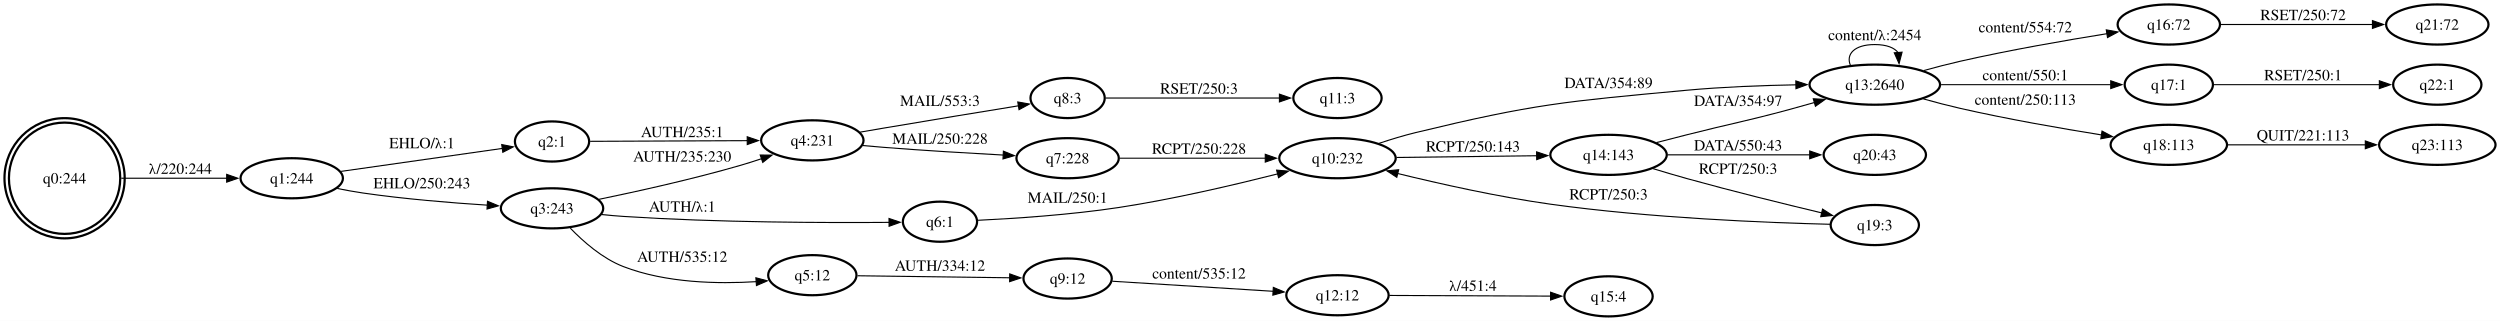
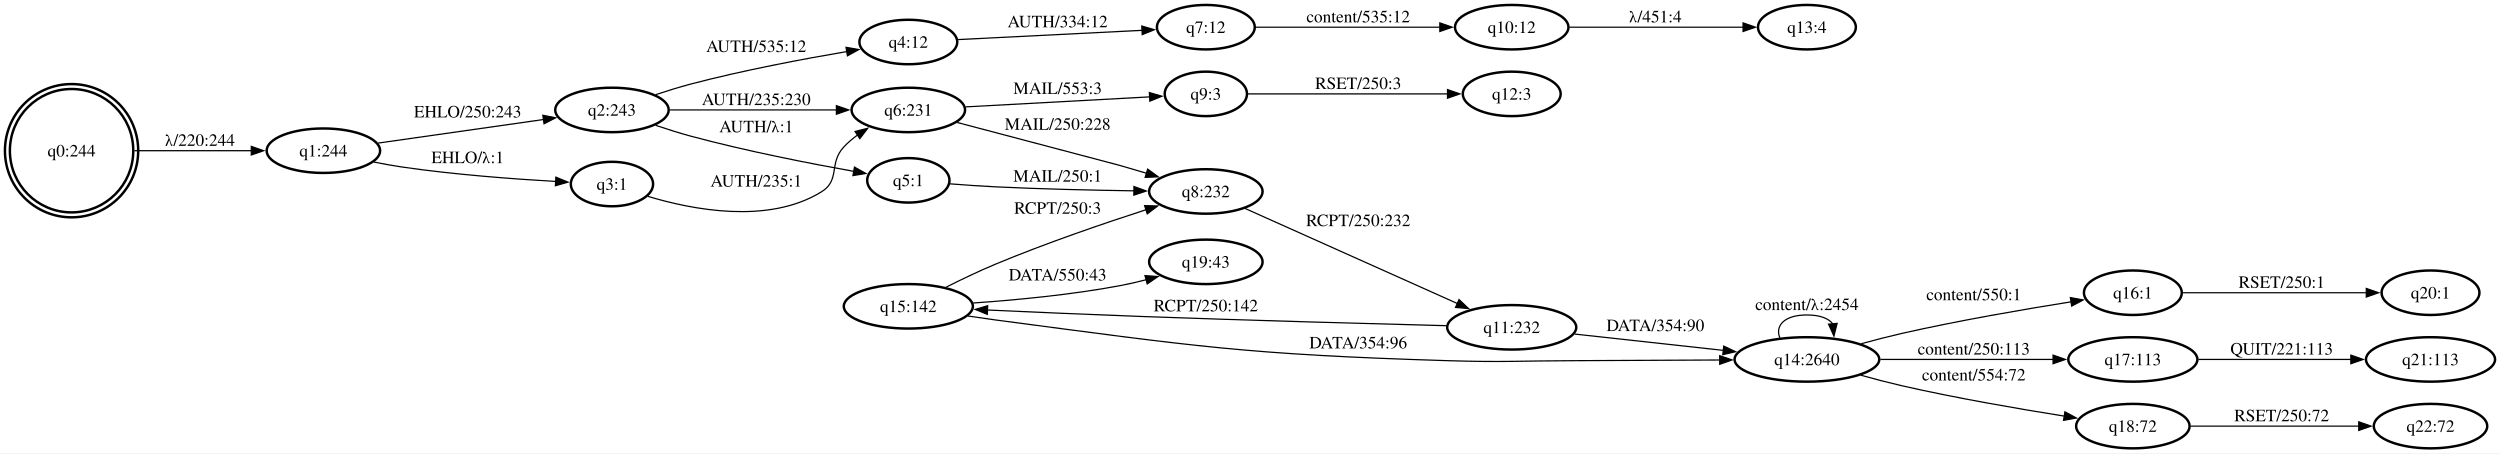
- <svg xmlns="http://www.w3.org/2000/svg" width="2244pt" height="288pt" viewBox="0.00 0.00 2243.96 288.00">
-   <g id="graph0" class="graph" transform="scale(1 1) rotate(0) translate(4 284)">
-     <polygon fill="white" stroke="none" points="-4,4 -4,-284 2239.96,-284 2239.96,4 -4,4" />
+ <svg xmlns="http://www.w3.org/2000/svg" width="2024pt" height="367pt" viewBox="0.00 0.00 2024.16 367.00">
+   <g id="graph0" class="graph" transform="scale(1 1) rotate(0) translate(4 363)">
+     <polygon fill="white" stroke="none" points="-4,4 -4,-363 2020.16,-363 2020.16,4 -4,4" />
    <g id="node1" class="node">
-       <ellipse fill="none" stroke="black" stroke-width="2" cx="954.27" cy="-196" rx="33.32" ry="18" />
-       <text text-anchor="middle" x="954.27" y="-191.32" font-family="Times,serif" font-size="14.00">q8:3</text>
+       <ellipse fill="none" stroke="black" stroke-width="2" cx="1459" cy="-72" rx="58.57" ry="18" />
+       <text text-anchor="middle" x="1459" y="-67.33" font-family="Times,serif" font-size="14.00">q14:2640</text>
+     </g>
+     <g id="edge1" class="edge">
+       <path fill="none" stroke="black" d="M1437.1,-89.41C1433.1,-99.09 1440.4,-108 1459,-108 1469.9,-108 1476.9,-105.02 1480,-100.64" />
+       <polygon fill="black" stroke="black" points="1483.46,-101.19 1480.87,-90.92 1476.49,-100.57 1483.46,-101.19" />
+       <text text-anchor="middle" x="1459" y="-111.95" font-family="Times,serif" font-size="14.00">content/λ:2454</text>
    </g>
    <g id="node2" class="node">
-       <ellipse fill="none" stroke="black" stroke-width="2" cx="1196.5" cy="-196" rx="39.63" ry="18" />
-       <text text-anchor="middle" x="1196.5" y="-191.32" font-family="Times,serif" font-size="14.00">q11:3</text>
-     </g>
-     <g id="edge1" class="edge">
-       <path fill="none" stroke="black" d="M988.42,-196C1028.8,-196 1097.3,-196 1144.4,-196" />
-       <polygon fill="black" stroke="black" points="1144.39,-199.5 1154.39,-196 1144.39,-192.5 1144.39,-199.5" />
-       <text text-anchor="middle" x="1072.2" y="-199.94" font-family="Times,serif" font-size="14.00">RSET/250:3</text>
+       <ellipse fill="none" stroke="black" stroke-width="2" cx="1722.9" cy="-126" rx="39.63" ry="18" />
+       <text text-anchor="middle" x="1722.9" y="-121.33" font-family="Times,serif" font-size="14.00">q16:1</text>
+     </g>
+     <g id="edge2" class="edge">
+       <path fill="none" stroke="black" d="M1503,-84.71C1513.6,-87.63 1525,-90.59 1535.6,-93 1581.9,-103.51 1635.3,-112.67 1673,-118.66" />
+       <polygon fill="black" stroke="black" points="1672.28,-122.09 1682.7,-120.18 1673.36,-115.17 1672.28,-122.09" />
+       <text text-anchor="middle" x="1594.1" y="-119.95" font-family="Times,serif" font-size="14.00">content/550:1</text>
    </g>
    <g id="node3" class="node">
-       <ellipse fill="none" stroke="black" stroke-width="2" cx="257.84" cy="-124" rx="45.95" ry="18" />
-       <text text-anchor="middle" x="257.84" y="-119.33" font-family="Times,serif" font-size="14.00">q1:244</text>
+       <ellipse fill="none" stroke="black" stroke-width="2" cx="1722.9" cy="-72" rx="52.26" ry="18" />
+       <text text-anchor="middle" x="1722.9" y="-67.33" font-family="Times,serif" font-size="14.00">q17:113</text>
+     </g>
+     <g id="edge3" class="edge">
+       <path fill="none" stroke="black" d="M1518.5,-72C1560,-72 1615.8,-72 1658.5,-72" />
+       <polygon fill="black" stroke="black" points="1658.29,-75.5 1668.29,-72 1658.29,-68.5 1658.29,-75.5" />
+       <text text-anchor="middle" x="1594.1" y="-75.95" font-family="Times,serif" font-size="14.00">content/250:113</text>
    </g>
    <g id="node4" class="node">
-       <ellipse fill="none" stroke="black" stroke-width="2" cx="491.48" cy="-157" rx="33.32" ry="18" />
-       <text text-anchor="middle" x="491.48" y="-152.32" font-family="Times,serif" font-size="14.00">q2:1</text>
-     </g>
-     <g id="edge2" class="edge">
-       <path fill="none" stroke="black" d="M302.14,-130.17C343.47,-136.06 405.4,-144.88 446.84,-150.78" />
-       <polygon fill="black" stroke="black" points="446.33,-154.24 456.72,-152.19 447.31,-147.31 446.33,-154.24" />
-       <text text-anchor="middle" x="374.66" y="-150.94" font-family="Times,serif" font-size="14.00">EHLO/λ:1</text>
+       <ellipse fill="none" stroke="black" stroke-width="2" cx="1722.9" cy="-18" rx="45.95" ry="18" />
+       <text text-anchor="middle" x="1722.9" y="-13.32" font-family="Times,serif" font-size="14.00">q18:72</text>
+     </g>
+     <g id="edge4" class="edge">
+       <path fill="none" stroke="black" d="M1502.6,-59.23C1513.3,-56.23 1524.9,-53.2 1535.6,-50.75 1579.7,-40.7 1630.3,-31.98 1667.6,-26.07" />
+       <polygon fill="black" stroke="black" points="1667.87,-29.58 1677.2,-24.57 1666.78,-22.66 1667.87,-29.58" />
+       <text text-anchor="middle" x="1594.1" y="-54.95" font-family="Times,serif" font-size="14.00">content/554:72</text>
    </g>
    <g id="node5" class="node">
-       <ellipse fill="none" stroke="black" stroke-width="2" cx="491.48" cy="-97" rx="45.95" ry="18" />
-       <text text-anchor="middle" x="491.48" y="-92.33" font-family="Times,serif" font-size="14.00">q3:243</text>
-     </g>
-     <g id="edge3" class="edge">
-       <path fill="none" stroke="black" d="M298.66,-114.83C306.31,-113.29 314.27,-111.84 321.79,-110.75 358.85,-105.36 400.83,-101.93 433.64,-99.84" />
-       <polygon fill="black" stroke="black" points="433.56,-103.35 443.33,-99.25 433.13,-96.37 433.56,-103.35" />
-       <text text-anchor="middle" x="374.66" y="-114.95" font-family="Times,serif" font-size="14.00">EHLO/250:243</text>
+       <ellipse fill="none" stroke="black" stroke-width="2" cx="1963.9" cy="-126" rx="39.63" ry="18" />
+       <text text-anchor="middle" x="1963.9" y="-121.33" font-family="Times,serif" font-size="14.00">q20:1</text>
+     </g>
+     <g id="edge5" class="edge">
+       <path fill="none" stroke="black" d="M1763.3,-126C1804,-126 1867.5,-126 1912,-126" />
+       <polygon fill="black" stroke="black" points="1911.89,-129.5 1921.89,-126 1911.89,-122.5 1911.89,-129.5" />
+       <text text-anchor="middle" x="1843.4" y="-129.94" font-family="Times,serif" font-size="14.00">RSET/250:1</text>
    </g>
    <g id="node6" class="node">
-       <ellipse fill="none" stroke="black" stroke-width="2" cx="725.13" cy="-158" rx="45.95" ry="18" />
-       <text text-anchor="middle" x="725.13" y="-153.32" font-family="Times,serif" font-size="14.00">q4:231</text>
-     </g>
-     <g id="edge4" class="edge">
-       <path fill="none" stroke="black" d="M525.67,-157.14C562.42,-157.3 622.33,-157.56 666.72,-157.75" />
-       <polygon fill="black" stroke="black" points="666.69,-161.25 676.71,-157.79 666.72,-154.25 666.69,-161.25" />
-       <text text-anchor="middle" x="608.31" y="-160.94" font-family="Times,serif" font-size="14.00">AUTH/235:1</text>
-     </g>
-     <g id="edge5" class="edge">
-       <path fill="none" stroke="black" d="M533.73,-105.1C568.09,-112.18 618.18,-123.26 661.18,-135.75 667.16,-137.49 673.41,-139.48 679.54,-141.54" />
-       <polygon fill="black" stroke="black" points="678.35,-144.83 688.95,-144.79 680.64,-138.22 678.35,-144.83" />
-       <text text-anchor="middle" x="608.31" y="-138.94" font-family="Times,serif" font-size="14.00">AUTH/235:230</text>
+       <ellipse fill="none" stroke="black" stroke-width="2" cx="1963.9" cy="-72" rx="52.26" ry="18" />
+       <text text-anchor="middle" x="1963.9" y="-67.33" font-family="Times,serif" font-size="14.00">q21:113</text>
+     </g>
+     <g id="edge6" class="edge">
+       <path fill="none" stroke="black" d="M1776,-72C1812.4,-72 1861.2,-72 1899.7,-72" />
+       <polygon fill="black" stroke="black" points="1899.39,-75.5 1909.39,-72 1899.39,-68.5 1899.39,-75.5" />
+       <text text-anchor="middle" x="1843.4" y="-75.95" font-family="Times,serif" font-size="14.00">QUIT/221:113</text>
    </g>
    <g id="node7" class="node">
-       <ellipse fill="none" stroke="black" stroke-width="2" cx="725.13" cy="-37" rx="39.63" ry="18" />
-       <text text-anchor="middle" x="725.13" y="-32.33" font-family="Times,serif" font-size="14.00">q5:12</text>
-     </g>
-     <g id="edge6" class="edge">
-       <path fill="none" stroke="black" d="M507.87,-79.22C519.56,-67.1 536.76,-51.98 555.43,-44.75 593.63,-29.96 640.38,-29.01 674.97,-31.19" />
-       <polygon fill="black" stroke="black" points="674.46,-34.66 684.69,-31.92 674.98,-27.68 674.46,-34.66" />
-       <text text-anchor="middle" x="608.31" y="-48.95" font-family="Times,serif" font-size="14.00">AUTH/535:12</text>
+       <ellipse fill="none" stroke="black" stroke-width="2" cx="1963.9" cy="-18" rx="45.95" ry="18" />
+       <text text-anchor="middle" x="1963.9" y="-13.32" font-family="Times,serif" font-size="14.00">q22:72</text>
+     </g>
+     <g id="edge7" class="edge">
+       <path fill="none" stroke="black" d="M1769.7,-18C1808.5,-18 1864.2,-18 1905.9,-18" />
+       <polygon fill="black" stroke="black" points="1905.79,-21.5 1915.79,-18 1905.79,-14.5 1905.79,-21.5" />
+       <text text-anchor="middle" x="1843.4" y="-21.95" font-family="Times,serif" font-size="14.00">RSET/250:72</text>
    </g>
    <g id="node8" class="node">
-       <ellipse fill="none" stroke="black" stroke-width="2" cx="839.7" cy="-85" rx="33.32" ry="18" />
-       <text text-anchor="middle" x="839.7" y="-80.33" font-family="Times,serif" font-size="14.00">q6:1</text>
-     </g>
-     <g id="edge7" class="edge">
-       <path fill="none" stroke="black" d="M536.12,-91.42C542.58,-90.75 549.17,-90.16 555.43,-89.75 639.74,-84.2 738.45,-83.96 794.27,-84.4" />
-       <polygon fill="black" stroke="black" points="793.96,-87.9 804,-84.49 794.03,-80.9 793.96,-87.9" />
-       <text text-anchor="middle" x="608.31" y="-93.95" font-family="Times,serif" font-size="14.00">AUTH/λ:1</text>
+       <ellipse fill="none" stroke="black" stroke-width="2" cx="731.44" cy="-115" rx="52.26" ry="18" />
+       <text text-anchor="middle" x="731.44" y="-110.33" font-family="Times,serif" font-size="14.00">q15:142</text>
    </g>
    <g id="edge8" class="edge">
-       <path fill="none" stroke="black" d="M768.1,-165.4C775.11,-166.61 782.29,-167.85 789.08,-169 830.22,-175.98 877.22,-183.68 910.36,-189.06" />
-       <polygon fill="black" stroke="black" points="909.54,-192.47 919.98,-190.63 910.67,-185.56 909.54,-192.47" />
-       <text text-anchor="middle" x="839.7" y="-188.94" font-family="Times,serif" font-size="14.00">MAIL/553:3</text>
+       <path fill="none" stroke="black" d="M779.71,-107.15C787.06,-106.03 794.58,-104.94 801.7,-104 963.63,-82.64 1004.5,-76.02 1167.7,-71 1214.1,-69.57 1225.8,-70.88 1272.2,-71 1310.6,-71.1 1353.5,-71.33 1388.4,-71.54" />
+       <polygon fill="black" stroke="black" points="1388.36,-75.04 1398.39,-71.6 1388.41,-68.04 1388.36,-75.04" />
+       <text text-anchor="middle" x="1095.7" y="-80.95" font-family="Times,serif" font-size="14.00">DATA/354:96</text>
    </g>
    <g id="node9" class="node">
-       <ellipse fill="none" stroke="black" stroke-width="2" cx="954.27" cy="-142" rx="45.95" ry="18" />
-       <text text-anchor="middle" x="954.27" y="-137.32" font-family="Times,serif" font-size="14.00">q7:228</text>
+       <ellipse fill="none" stroke="black" stroke-width="2" cx="972.33" cy="-151" rx="45.95" ry="18" />
+       <text text-anchor="middle" x="972.33" y="-146.32" font-family="Times,serif" font-size="14.00">q19:43</text>
    </g>
    <g id="edge9" class="edge">
-       <path fill="none" stroke="black" d="M770.47,-153.37C776.71,-152.79 783.05,-152.23 789.08,-151.75 824.82,-148.92 865.01,-146.52 896.68,-144.81" />
-       <polygon fill="black" stroke="black" points="896.63,-148.32 906.43,-144.29 896.26,-141.33 896.63,-148.32" />
-       <text text-anchor="middle" x="839.7" y="-154.94" font-family="Times,serif" font-size="14.00">MAIL/250:228</text>
+       <path fill="none" stroke="black" d="M783.89,-117.68C817.9,-120.03 863.34,-124.29 902.95,-131.75 909.87,-133.05 917.11,-134.73 924.17,-136.56" />
+       <polygon fill="black" stroke="black" points="923.03,-139.88 933.6,-139.11 924.86,-133.12 923.03,-139.88" />
+       <text text-anchor="middle" x="852.33" y="-135.94" font-family="Times,serif" font-size="14.00">DATA/550:43</text>
    </g>
    <g id="node10" class="node">
-       <ellipse fill="none" stroke="black" stroke-width="2" cx="954.27" cy="-34" rx="39.63" ry="18" />
-       <text text-anchor="middle" x="954.27" y="-29.32" font-family="Times,serif" font-size="14.00">q9:12</text>
+       <ellipse fill="none" stroke="black" stroke-width="2" cx="972.33" cy="-208" rx="45.95" ry="18" />
+       <text text-anchor="middle" x="972.33" y="-203.32" font-family="Times,serif" font-size="14.00">q8:232</text>
    </g>
    <g id="edge10" class="edge">
-       <path fill="none" stroke="black" d="M765.69,-36.48C803.6,-35.98 861,-35.22 902.32,-34.67" />
-       <polygon fill="black" stroke="black" points="902.31,-38.17 912.27,-34.54 902.22,-31.17 902.31,-38.17" />
-       <text text-anchor="middle" x="839.7" y="-40.95" font-family="Times,serif" font-size="14.00">AUTH/334:12</text>
+       <path fill="none" stroke="black" d="M762.08,-130.53C774.21,-136.63 788.48,-143.48 801.7,-149 842.33,-165.97 889.75,-182.17 924.11,-193.28" />
+       <polygon fill="black" stroke="black" points="922.75,-196.52 933.34,-196.25 924.89,-189.85 922.75,-196.52" />
+       <text text-anchor="middle" x="852.33" y="-189.94" font-family="Times,serif" font-size="14.00">RCPT/250:3</text>
    </g>
    <g id="node11" class="node">
-       <ellipse fill="none" stroke="black" stroke-width="2" cx="1196.5" cy="-142" rx="52.26" ry="18" />
-       <text text-anchor="middle" x="1196.5" y="-137.32" font-family="Times,serif" font-size="14.00">q10:232</text>
+       <ellipse fill="none" stroke="black" stroke-width="2" cx="1220" cy="-98" rx="52.26" ry="18" />
+       <text text-anchor="middle" x="1220" y="-93.33" font-family="Times,serif" font-size="14.00">q11:232</text>
    </g>
    <g id="edge11" class="edge">
-       <path fill="none" stroke="black" d="M873.85,-86.27C906.23,-87.83 956.82,-91.13 1000.22,-97.75 1049,-105.19 1103.7,-117.99 1142.8,-127.91" />
-       <polygon fill="black" stroke="black" points="1141.88,-131.29 1152.43,-130.38 1143.62,-124.51 1141.88,-131.29" />
-       <text text-anchor="middle" x="954.27" y="-101.95" font-family="Times,serif" font-size="14.00">MAIL/250:1</text>
+       <path fill="none" stroke="black" d="M1003.94,-194.29C1047.3,-174.87 1126.8,-139.25 1176.1,-117.21" />
+       <polygon fill="black" stroke="black" points="1177.33,-120.49 1185.02,-113.2 1174.46,-114.11 1177.33,-120.49" />
+       <text text-anchor="middle" x="1095.7" y="-179.94" font-family="Times,serif" font-size="14.00">RCPT/250:232</text>
    </g>
    <g id="edge12" class="edge">
-       <path fill="none" stroke="black" d="M1001.02,-142C1038.1,-142 1090.8,-142 1131.9,-142" />
-       <polygon fill="black" stroke="black" points="1131.69,-145.5 1141.69,-142 1131.69,-138.5 1131.69,-145.5" />
-       <text text-anchor="middle" x="1072.2" y="-145.94" font-family="Times,serif" font-size="14.00">RCPT/250:228</text>
+       <path fill="none" stroke="black" d="M1271,-92.52C1306.1,-88.67 1353.4,-83.47 1391.7,-79.28" />
+       <polygon fill="black" stroke="black" points="1391.64,-82.8 1401.19,-78.23 1390.87,-75.85 1391.64,-82.8" />
+       <text text-anchor="middle" x="1336.3" y="-94.95" font-family="Times,serif" font-size="14.00">DATA/354:90</text>
+     </g>
+     <g id="edge13" class="edge">
+       <path fill="none" stroke="black" d="M1167,-99.3C1107.5,-100.84 1007.2,-103.6 920.95,-106.75 878.97,-108.28 831.75,-110.35 795.07,-112.03" />
+       <polygon fill="black" stroke="black" points="795.38,-108.51 785.55,-112.47 795.7,-115.5 795.38,-108.51" />
+       <text text-anchor="middle" x="972.33" y="-110.95" font-family="Times,serif" font-size="14.00">RCPT/250:142</text>
+     </g>
+     <g id="node12" class="node">
+       <ellipse fill="none" stroke="black" stroke-width="2" cx="1220" cy="-341" rx="45.95" ry="18" />
+       <text text-anchor="middle" x="1220" y="-336.32" font-family="Times,serif" font-size="14.00">q10:12</text>
+     </g>
+     <g id="node13" class="node">
+       <ellipse fill="none" stroke="black" stroke-width="2" cx="1459" cy="-341" rx="39.63" ry="18" />
+       <text text-anchor="middle" x="1459" y="-336.32" font-family="Times,serif" font-size="14.00">q13:4</text>
+     </g>
+     <g id="edge14" class="edge">
+       <path fill="none" stroke="black" d="M1266.7,-341C1307,-341 1365.7,-341 1407.5,-341" />
+       <polygon fill="black" stroke="black" points="1407.29,-344.5 1417.29,-341 1407.29,-337.5 1407.29,-344.5" />
+       <text text-anchor="middle" x="1336.3" y="-344.94" font-family="Times,serif" font-size="14.00">λ/451:4</text>
+     </g>
+     <g id="node14" class="node">
+       <ellipse fill="none" stroke="black" stroke-width="2" cx="491.48" cy="-274" rx="45.95" ry="18" />
+       <text text-anchor="middle" x="491.48" y="-269.32" font-family="Times,serif" font-size="14.00">q2:243</text>
+     </g>
+     <g id="node15" class="node">
+       <ellipse fill="none" stroke="black" stroke-width="2" cx="731.44" cy="-274" rx="45.95" ry="18" />
+       <text text-anchor="middle" x="731.44" y="-269.32" font-family="Times,serif" font-size="14.00">q6:231</text>
+     </g>
+     <g id="edge15" class="edge">
+       <path fill="none" stroke="black" d="M538.37,-274C576.88,-274 632.08,-274 673.43,-274" />
+       <polygon fill="black" stroke="black" points="673.19,-277.5 683.19,-274 673.19,-270.5 673.19,-277.5" />
+       <text text-anchor="middle" x="608.31" y="-277.94" font-family="Times,serif" font-size="14.00">AUTH/235:230</text>
+     </g>
+     <g id="node16" class="node">
+       <ellipse fill="none" stroke="black" stroke-width="2" cx="731.44" cy="-217" rx="33.32" ry="18" />
+       <text text-anchor="middle" x="731.44" y="-212.32" font-family="Times,serif" font-size="14.00">q5:1</text>
+     </g>
+     <g id="edge16" class="edge">
+       <path fill="none" stroke="black" d="M526.88,-261.53C536.08,-258.43 546.08,-255.27 555.43,-252.75 600.01,-240.72 651.93,-230.59 687.58,-224.22" />
+       <polygon fill="black" stroke="black" points="687.82,-227.73 697.06,-222.55 686.6,-220.84 687.82,-227.73" />
+       <text text-anchor="middle" x="608.31" y="-255.94" font-family="Times,serif" font-size="14.00">AUTH/λ:1</text>
+     </g>
+     <g id="node17" class="node">
+       <ellipse fill="none" stroke="black" stroke-width="2" cx="731.44" cy="-329" rx="39.63" ry="18" />
+       <text text-anchor="middle" x="731.44" y="-324.32" font-family="Times,serif" font-size="14.00">q4:12</text>
+     </g>
+     <g id="edge17" class="edge">
+       <path fill="none" stroke="black" d="M526.87,-286.37C536.08,-289.43 546.07,-292.54 555.43,-295 597.71,-306.11 646.6,-315.31 681.94,-321.32" />
+       <polygon fill="black" stroke="black" points="680.98,-324.71 691.42,-322.91 682.13,-317.8 680.98,-324.71" />
+       <text text-anchor="middle" x="608.31" y="-320.94" font-family="Times,serif" font-size="14.00">AUTH/535:12</text>
+     </g>
+     <g id="edge18" class="edge">
+       <path fill="none" stroke="black" d="M771.04,-263.83C820.34,-250.85 899.71,-229.92 902.95,-229 909.85,-227.03 917.11,-224.88 924.23,-222.74" />
+       <polygon fill="black" stroke="black" points="925.22,-226.1 933.76,-219.83 923.18,-219.4 925.22,-226.1" />
+       <text text-anchor="middle" x="852.33" y="-257.94" font-family="Times,serif" font-size="14.00">MAIL/250:228</text>
+     </g>
+     <g id="node18" class="node">
+       <ellipse fill="none" stroke="black" stroke-width="2" cx="972.33" cy="-287" rx="33.32" ry="18" />
+       <text text-anchor="middle" x="972.33" y="-282.32" font-family="Times,serif" font-size="14.00">q9:3</text>
+     </g>
+     <g id="edge19" class="edge">
+       <path fill="none" stroke="black" d="M777.94,-276.48C820.75,-278.81 884.46,-282.27 926.92,-284.58" />
+       <polygon fill="black" stroke="black" points="926.6,-288.07 936.78,-285.12 926.98,-281.08 926.6,-288.07" />
+       <text text-anchor="middle" x="852.33" y="-286.94" font-family="Times,serif" font-size="14.00">MAIL/553:3</text>
+     </g>
+     <g id="edge20" class="edge">
+       <path fill="none" stroke="black" d="M765.19,-214.16C776.72,-213.25 789.78,-212.33 801.7,-211.75 839.2,-209.92 881.42,-208.98 914.35,-208.5" />
+       <polygon fill="black" stroke="black" points="914.12,-212 924.08,-208.37 914.03,-205 914.12,-212" />
+       <text text-anchor="middle" x="852.33" y="-215.94" font-family="Times,serif" font-size="14.00">MAIL/250:1</text>
+     </g>
+     <g id="node19" class="node">
+       <ellipse fill="none" stroke="black" stroke-width="2" cx="972.33" cy="-341" rx="39.63" ry="18" />
+       <text text-anchor="middle" x="972.33" y="-336.32" font-family="Times,serif" font-size="14.00">q7:12</text>
+     </g>
+     <g id="edge21" class="edge">
+       <path fill="none" stroke="black" d="M771.62,-330.97C812.33,-333.01 876.18,-336.22 920.69,-338.46" />
+       <polygon fill="black" stroke="black" points="920.46,-341.95 930.62,-338.95 920.8,-334.96 920.46,-341.95" />
+       <text text-anchor="middle" x="852.33" y="-340.94" font-family="Times,serif" font-size="14.00">AUTH/334:12</text>
+     </g>
+     <g id="node20" class="node">
+       <ellipse fill="none" stroke="black" stroke-width="2" cx="1220" cy="-287" rx="39.63" ry="18" />
+       <text text-anchor="middle" x="1220" y="-282.32" font-family="Times,serif" font-size="14.00">q12:3</text>
+     </g>
+     <g id="edge22" class="edge">
+       <path fill="none" stroke="black" d="M1006.5,-287C1048,-287 1119.5,-287 1168,-287" />
+       <polygon fill="black" stroke="black" points="1167.99,-290.5 1177.99,-287 1167.99,-283.5 1167.99,-290.5" />
+       <text text-anchor="middle" x="1095.7" y="-290.94" font-family="Times,serif" font-size="14.00">RSET/250:3</text>
+     </g>
+     <g id="edge23" class="edge">
+       <path fill="none" stroke="black" d="M1012.8,-341C1053.2,-341 1116.3,-341 1162.1,-341" />
+       <polygon fill="black" stroke="black" points="1161.79,-344.5 1171.79,-341 1161.79,-337.5 1161.79,-344.5" />
+       <text text-anchor="middle" x="1095.7" y="-344.94" font-family="Times,serif" font-size="14.00">content/535:12</text>
+     </g>
+     <g id="node21" class="node">
+       <ellipse fill="none" stroke="black" stroke-width="2" cx="257.84" cy="-241" rx="45.95" ry="18" />
+       <text text-anchor="middle" x="257.84" y="-236.32" font-family="Times,serif" font-size="14.00">q1:244</text>
+     </g>
+     <g id="edge24" class="edge">
+       <path fill="none" stroke="black" d="M302.14,-247.17C340,-252.56 395.17,-260.42 436.02,-266.24" />
+       <polygon fill="black" stroke="black" points="435.51,-269.7 445.9,-267.65 436.49,-262.77 435.51,-269.7" />
+       <text text-anchor="middle" x="374.66" y="-267.94" font-family="Times,serif" font-size="14.00">EHLO/250:243</text>
    </g>
    <g id="node22" class="node">
-       <ellipse fill="none" stroke="black" stroke-width="2" cx="1196.5" cy="-19" rx="45.95" ry="18" />
-       <text text-anchor="middle" x="1196.5" y="-14.32" font-family="Times,serif" font-size="14.00">q12:12</text>
+       <ellipse fill="none" stroke="black" stroke-width="2" cx="491.48" cy="-214" rx="33.32" ry="18" />
+       <text text-anchor="middle" x="491.48" y="-209.32" font-family="Times,serif" font-size="14.00">q3:1</text>
+     </g>
+     <g id="edge25" class="edge">
+       <path fill="none" stroke="black" d="M298.66,-231.83C306.31,-230.29 314.27,-228.84 321.79,-227.75 363.67,-221.66 411.82,-218.07 445.93,-216.1" />
+       <polygon fill="black" stroke="black" points="446.07,-219.6 455.86,-215.54 445.68,-212.61 446.07,-219.6" />
+       <text text-anchor="middle" x="374.66" y="-230.94" font-family="Times,serif" font-size="14.00">EHLO/λ:1</text>
    </g>
    <g id="edge26" class="edge">
-       <path fill="none" stroke="black" d="M994.4,-31.56C1033.7,-29.11 1094.5,-25.3 1139,-22.53" />
-       <polygon fill="black" stroke="black" points="1138.93,-26.04 1148.69,-21.92 1138.49,-19.05 1138.93,-26.04" />
-       <text text-anchor="middle" x="1072.2" y="-33.95" font-family="Times,serif" font-size="14.00">content/535:12</text>
-     </g>
-     <g id="node12" class="node">
-       <ellipse fill="none" stroke="black" stroke-width="2" cx="1678.8" cy="-208" rx="58.57" ry="18" />
-       <text text-anchor="middle" x="1678.8" y="-203.32" font-family="Times,serif" font-size="14.00">q13:2640</text>
-     </g>
-     <g id="edge20" class="edge">
-       <path fill="none" stroke="black" d="M1233.8,-155.32C1244.3,-158.84 1255.9,-162.37 1266.7,-165 1373.1,-190.78 1401,-192.91 1510,-203 1542.2,-205.98 1578,-207.32 1608.2,-207.87" />
-       <polygon fill="black" stroke="black" points="1607.93,-211.37 1617.99,-208.03 1608.04,-204.37 1607.93,-211.37" />
-       <text text-anchor="middle" x="1439.8" y="-204.94" font-family="Times,serif" font-size="14.00">DATA/354:89</text>
-     </g>
-     <g id="node19" class="node">
-       <ellipse fill="none" stroke="black" stroke-width="2" cx="1439.8" cy="-145" rx="52.26" ry="18" />
-       <text text-anchor="middle" x="1439.8" y="-140.32" font-family="Times,serif" font-size="14.00">q14:143</text>
-     </g>
-     <g id="edge21" class="edge">
-       <path fill="none" stroke="black" d="M1249.5,-142.65C1286.5,-143.11 1336.3,-143.73 1375.5,-144.21" />
-       <polygon fill="black" stroke="black" points="1375.24,-147.71 1385.29,-144.33 1375.33,-140.71 1375.24,-147.71" />
-       <text text-anchor="middle" x="1318.1" y="-147.94" font-family="Times,serif" font-size="14.00">RCPT/250:143</text>
-     </g>
-     <g id="edge13" class="edge">
-       <path fill="none" stroke="black" d="M1656.9,-225.41C1652.8,-235.09 1660.1,-244 1678.8,-244 1689.6,-244 1696.6,-241.02 1699.8,-236.64" />
-       <polygon fill="black" stroke="black" points="1703.27,-237.17 1700.58,-226.92 1696.29,-236.61 1703.27,-237.17" />
-       <text text-anchor="middle" x="1678.8" y="-247.94" font-family="Times,serif" font-size="14.00">content/λ:2454</text>
-     </g>
-     <g id="node13" class="node">
-       <ellipse fill="none" stroke="black" stroke-width="2" cx="1942.7" cy="-262" rx="45.95" ry="18" />
-       <text text-anchor="middle" x="1942.7" y="-257.32" font-family="Times,serif" font-size="14.00">q16:72</text>
-     </g>
-     <g id="edge14" class="edge">
-       <path fill="none" stroke="black" d="M1722.8,-220.71C1733.4,-223.63 1744.8,-226.59 1755.4,-229 1799.5,-239.01 1850.1,-247.81 1887.4,-253.79" />
-       <polygon fill="black" stroke="black" points="1886.58,-257.2 1897,-255.32 1887.68,-250.29 1886.58,-257.2" />
-       <text text-anchor="middle" x="1813.9" y="-254.94" font-family="Times,serif" font-size="14.00">content/554:72</text>
-     </g>
-     <g id="node14" class="node">
-       <ellipse fill="none" stroke="black" stroke-width="2" cx="1942.7" cy="-208" rx="39.63" ry="18" />
-       <text text-anchor="middle" x="1942.7" y="-203.32" font-family="Times,serif" font-size="14.00">q17:1</text>
-     </g>
-     <g id="edge15" class="edge">
-       <path fill="none" stroke="black" d="M1738.3,-208C1784,-208 1846.9,-208 1890.6,-208" />
-       <polygon fill="black" stroke="black" points="1890.59,-211.5 1900.59,-208 1890.59,-204.5 1890.59,-211.5" />
-       <text text-anchor="middle" x="1813.9" y="-211.94" font-family="Times,serif" font-size="14.00">content/550:1</text>
-     </g>
-     <g id="node15" class="node">
-       <ellipse fill="none" stroke="black" stroke-width="2" cx="1942.7" cy="-154" rx="52.26" ry="18" />
-       <text text-anchor="middle" x="1942.7" y="-149.32" font-family="Times,serif" font-size="14.00">q18:113</text>
-     </g>
-     <g id="edge16" class="edge">
-       <path fill="none" stroke="black" d="M1722.4,-195.22C1733.1,-192.23 1744.6,-189.2 1755.4,-186.75 1797.6,-177.13 1845.8,-168.73 1882.5,-162.85" />
-       <polygon fill="black" stroke="black" points="1882.77,-166.35 1892.1,-161.34 1881.68,-159.44 1882.77,-166.35" />
-       <text text-anchor="middle" x="1813.9" y="-189.94" font-family="Times,serif" font-size="14.00">content/250:113</text>
-     </g>
-     <g id="node16" class="node">
-       <ellipse fill="none" stroke="black" stroke-width="2" cx="2183.7" cy="-262" rx="45.95" ry="18" />
-       <text text-anchor="middle" x="2183.7" y="-257.32" font-family="Times,serif" font-size="14.00">q21:72</text>
-     </g>
-     <g id="edge17" class="edge">
-       <path fill="none" stroke="black" d="M1989.5,-262C2028.3,-262 2084,-262 2125.7,-262" />
-       <polygon fill="black" stroke="black" points="2125.49,-265.5 2135.49,-262 2125.49,-258.5 2125.49,-265.5" />
-       <text text-anchor="middle" x="2063.2" y="-265.94" font-family="Times,serif" font-size="14.00">RSET/250:72</text>
-     </g>
-     <g id="node17" class="node">
-       <ellipse fill="none" stroke="black" stroke-width="2" cx="2183.7" cy="-208" rx="39.63" ry="18" />
-       <text text-anchor="middle" x="2183.7" y="-203.32" font-family="Times,serif" font-size="14.00">q22:1</text>
-     </g>
-     <g id="edge18" class="edge">
-       <path fill="none" stroke="black" d="M1983.1,-208C2023.8,-208 2087.3,-208 2131.7,-208" />
-       <polygon fill="black" stroke="black" points="2131.69,-211.5 2141.69,-208 2131.69,-204.5 2131.69,-211.5" />
-       <text text-anchor="middle" x="2063.2" y="-211.94" font-family="Times,serif" font-size="14.00">RSET/250:1</text>
-     </g>
-     <g id="node18" class="node">
-       <ellipse fill="none" stroke="black" stroke-width="2" cx="2183.7" cy="-154" rx="52.26" ry="18" />
-       <text text-anchor="middle" x="2183.7" y="-149.32" font-family="Times,serif" font-size="14.00">q23:113</text>
-     </g>
-     <g id="edge19" class="edge">
-       <path fill="none" stroke="black" d="M1995.8,-154C2032.2,-154 2081,-154 2119.5,-154" />
-       <polygon fill="black" stroke="black" points="2119.09,-157.5 2129.09,-154 2119.09,-150.5 2119.09,-157.5" />
-       <text text-anchor="middle" x="2063.2" y="-157.94" font-family="Times,serif" font-size="14.00">QUIT/221:113</text>
-     </g>
-     <g id="edge22" class="edge">
-       <path fill="none" stroke="black" d="M1482.8,-156.03C1491.8,-158.35 1501.2,-160.77 1510,-163 1550.9,-173.37 1561.5,-174.73 1602.3,-185.75 1609.5,-187.72 1617.2,-189.87 1624.7,-192.03" />
-       <polygon fill="black" stroke="black" points="1623.57,-195.35 1634.15,-194.77 1625.52,-188.62 1623.57,-195.35" />
-       <text text-anchor="middle" x="1556.1" y="-188.94" font-family="Times,serif" font-size="14.00">DATA/354:97</text>
-     </g>
-     <g id="node20" class="node">
-       <ellipse fill="none" stroke="black" stroke-width="2" cx="1678.8" cy="-145" rx="45.95" ry="18" />
-       <text text-anchor="middle" x="1678.8" y="-140.32" font-family="Times,serif" font-size="14.00">q20:43</text>
-     </g>
-     <g id="edge23" class="edge">
-       <path fill="none" stroke="black" d="M1492.8,-145C1530.5,-145 1581.6,-145 1620.5,-145" />
-       <polygon fill="black" stroke="black" points="1620.39,-148.5 1630.39,-145 1620.39,-141.5 1620.39,-148.5" />
-       <text text-anchor="middle" x="1556.1" y="-148.94" font-family="Times,serif" font-size="14.00">DATA/550:43</text>
-     </g>
-     <g id="node21" class="node">
-       <ellipse fill="none" stroke="black" stroke-width="2" cx="1678.8" cy="-82" rx="39.63" ry="18" />
-       <text text-anchor="middle" x="1678.8" y="-77.33" font-family="Times,serif" font-size="14.00">q19:3</text>
-     </g>
-     <g id="edge24" class="edge">
-       <path fill="none" stroke="black" d="M1479.8,-132.61C1489.7,-129.6 1500.2,-126.47 1510,-123.75 1550.8,-112.42 1597.6,-100.9 1631.4,-92.84" />
-       <polygon fill="black" stroke="black" points="1631.91,-96.32 1640.83,-90.6 1630.29,-89.51 1631.91,-96.32" />
-       <text text-anchor="middle" x="1556.1" y="-127.95" font-family="Times,serif" font-size="14.00">RCPT/250:3</text>
-     </g>
-     <g id="edge25" class="edge">
-       <path fill="none" stroke="black" d="M1638.7,-82.68C1582.7,-84.06 1476.8,-88.25 1387.5,-100.75 1340.6,-107.31 1288.1,-119.05 1250.2,-128.34" />
-       <polygon fill="black" stroke="black" points="1249.74,-124.85 1240.87,-130.65 1251.42,-131.64 1249.74,-124.85" />
-       <text text-anchor="middle" x="1439.8" y="-104.95" font-family="Times,serif" font-size="14.00">RCPT/250:3</text>
+       <path fill="none" stroke="black" d="M520.6,-204.03C556.2,-193.28 618.09,-181.03 661.18,-207.75 676.47,-217.23 666.91,-230.85 679.18,-244 682.47,-247.52 686.26,-250.75 690.26,-253.69" />
+       <polygon fill="black" stroke="black" points="688.3,-256.59 698.58,-259.16 692.15,-250.74 688.3,-256.59" />
+       <text text-anchor="middle" x="608.31" y="-211.94" font-family="Times,serif" font-size="14.00">AUTH/235:1</text>
    </g>
    <g id="node23" class="node">
-       <ellipse fill="none" stroke="black" stroke-width="2" cx="1439.8" cy="-18" rx="39.63" ry="18" />
-       <text text-anchor="middle" x="1439.8" y="-13.32" font-family="Times,serif" font-size="14.00">q15:4</text>
+       <ellipse fill="none" stroke="black" stroke-width="2" cx="53.95" cy="-241" rx="49.95" ry="49.95" />
+       <ellipse fill="none" stroke="black" stroke-width="2" cx="53.95" cy="-241" rx="53.95" ry="53.95" />
+       <text text-anchor="middle" x="53.95" y="-236.32" font-family="Times,serif" font-size="14.00">q0:244</text>
    </g>
    <g id="edge27" class="edge">
-       <path fill="none" stroke="black" d="M1243.1,-18.81C1284.4,-18.64 1345.2,-18.39 1388,-18.21" />
-       <polygon fill="black" stroke="black" points="1387.8,-21.71 1397.79,-18.17 1387.77,-14.71 1387.8,-21.71" />
-       <text text-anchor="middle" x="1318.1" y="-22.95" font-family="Times,serif" font-size="14.00">λ/451:4</text>
-     </g>
-     <g id="node24" class="node">
-       <ellipse fill="none" stroke="black" stroke-width="2" cx="53.95" cy="-124" rx="49.95" ry="49.95" />
-       <ellipse fill="none" stroke="black" stroke-width="2" cx="53.95" cy="-124" rx="53.95" ry="53.95" />
-       <text text-anchor="middle" x="53.95" y="-119.33" font-family="Times,serif" font-size="14.00">q0:244</text>
-     </g>
-     <g id="edge28" class="edge">
-       <path fill="none" stroke="black" d="M104.85,-124C133.64,-124 169.94,-124 199.84,-124" />
-       <polygon fill="black" stroke="black" points="199.45,-127.5 209.45,-124 199.45,-120.5 199.45,-127.5" />
-       <text text-anchor="middle" x="157.89" y="-127.95" font-family="Times,serif" font-size="14.00">λ/220:244</text>
+       <path fill="none" stroke="black" d="M104.85,-241C133.64,-241 169.94,-241 199.84,-241" />
+       <polygon fill="black" stroke="black" points="199.45,-244.5 209.45,-241 199.45,-237.5 199.45,-244.5" />
+       <text text-anchor="middle" x="157.89" y="-244.94" font-family="Times,serif" font-size="14.00">λ/220:244</text>
    </g>
  </g>
</svg>
